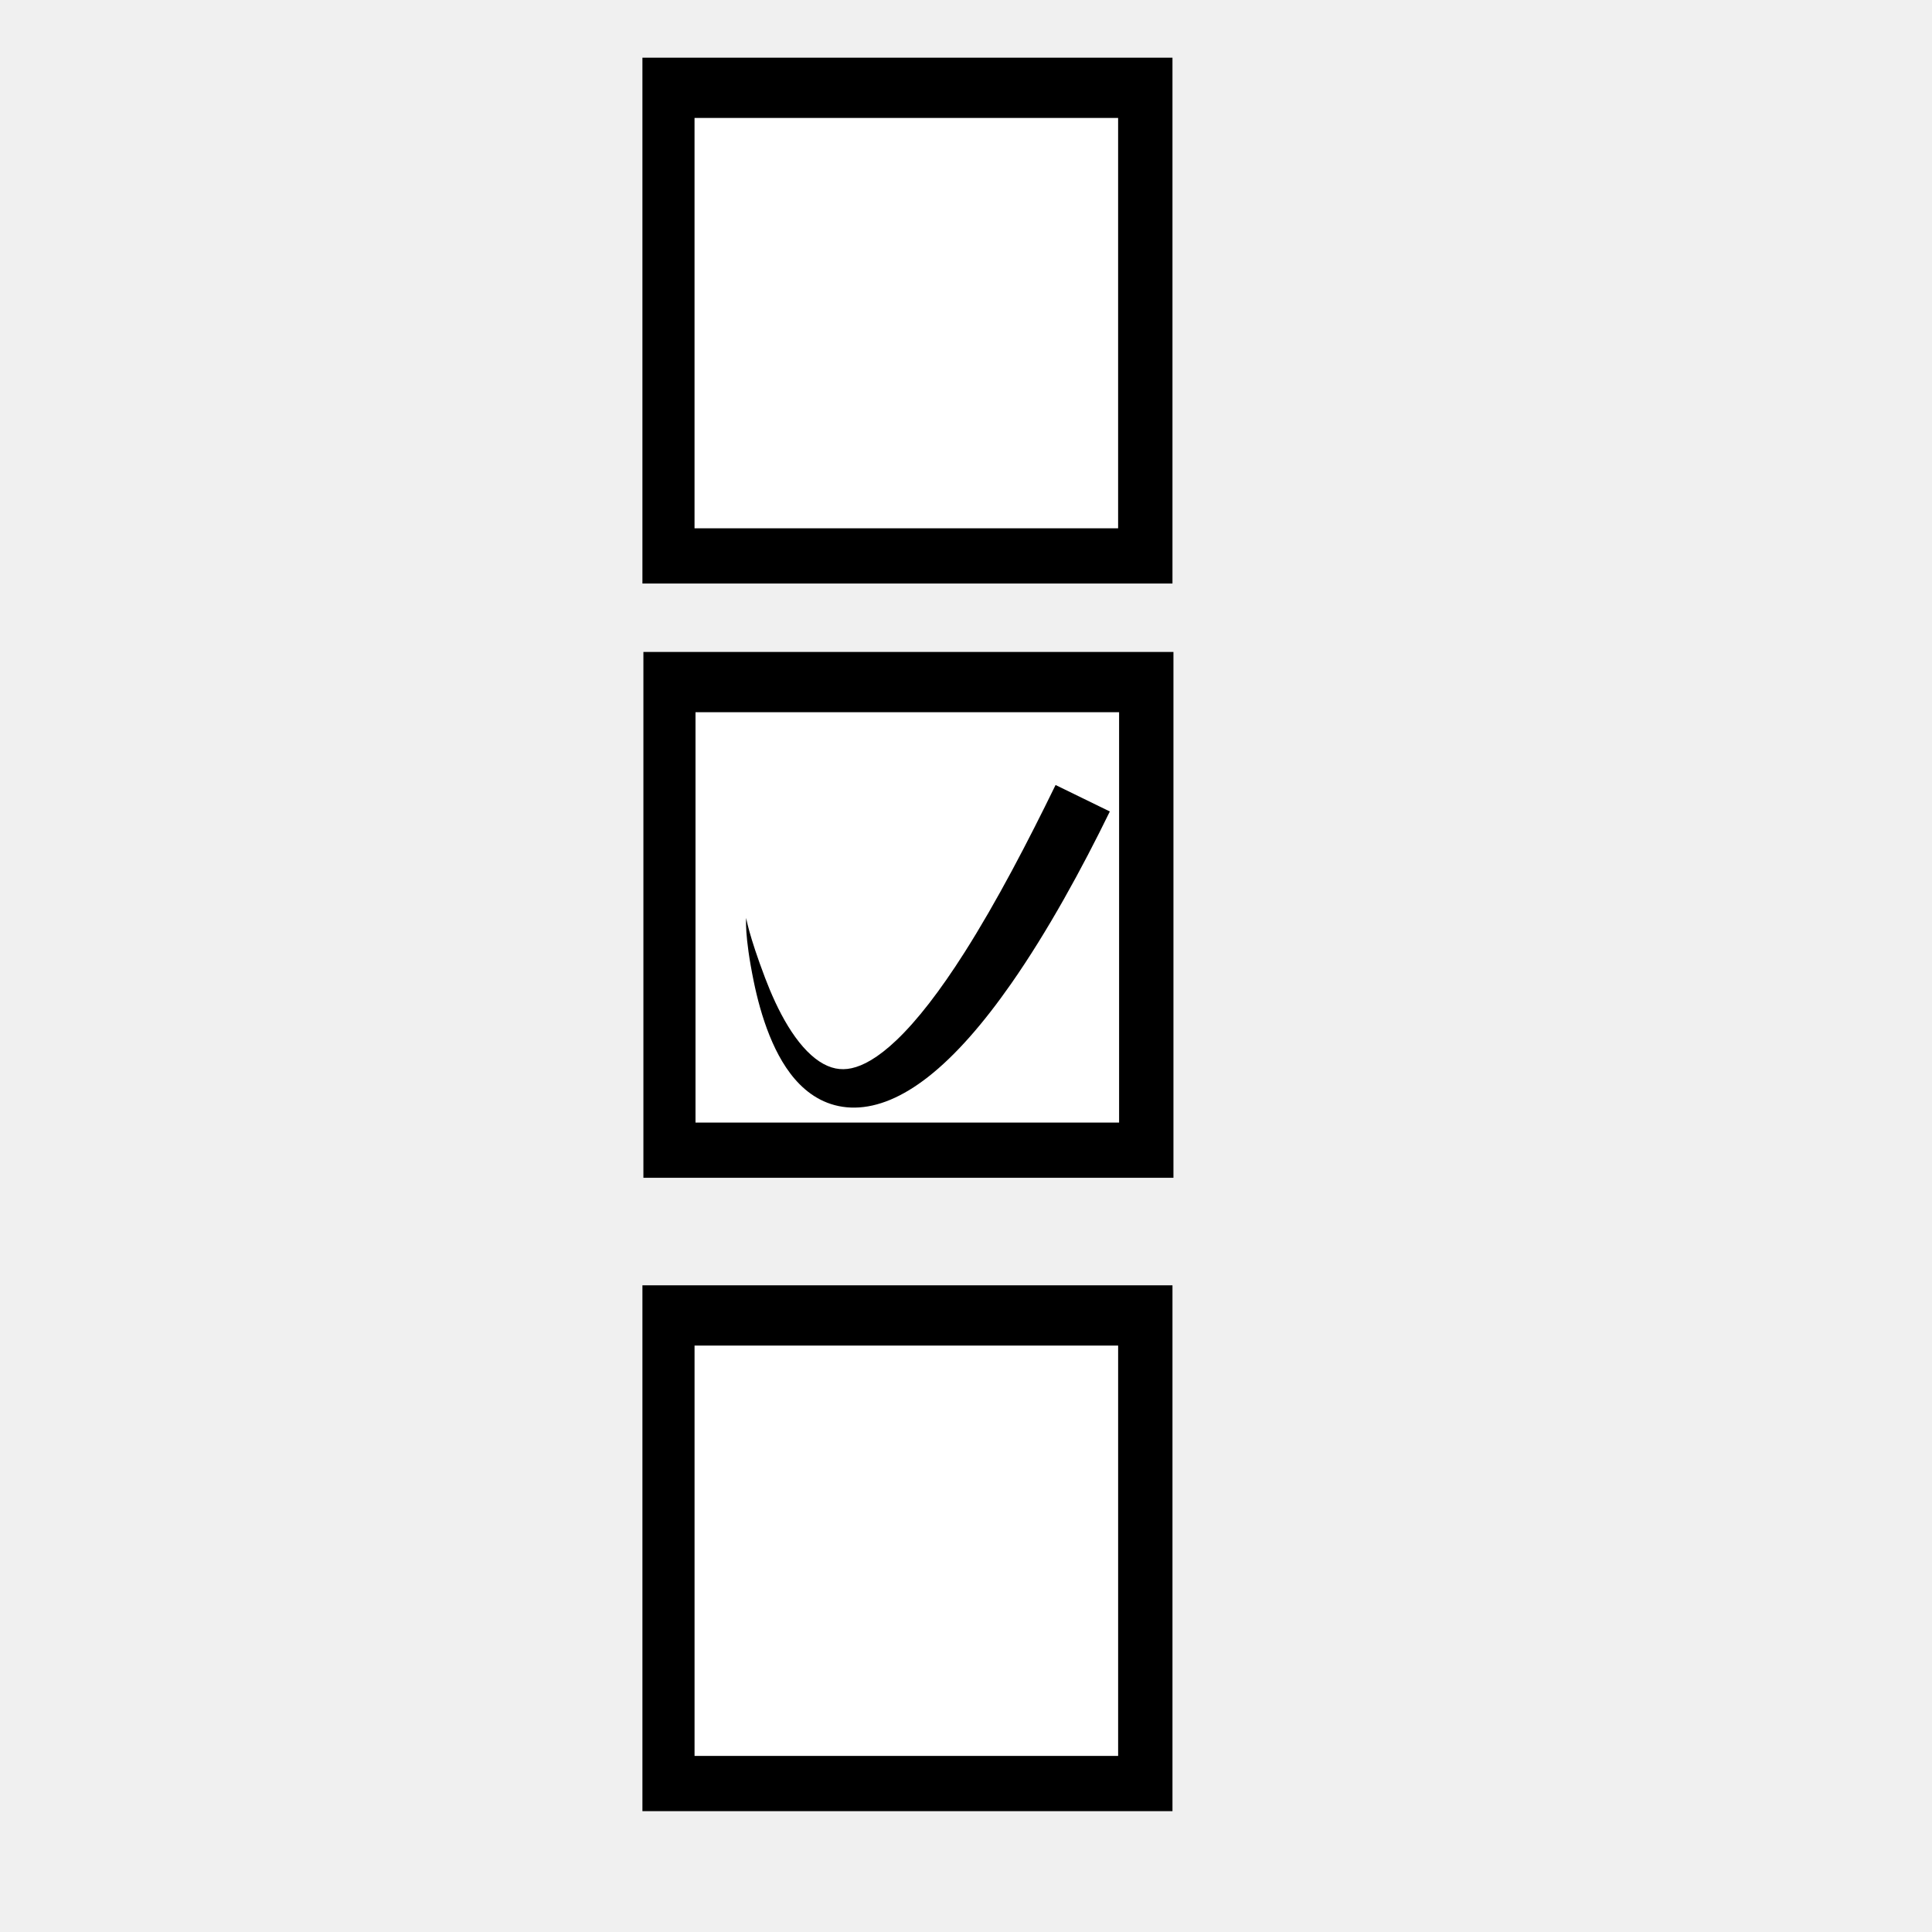
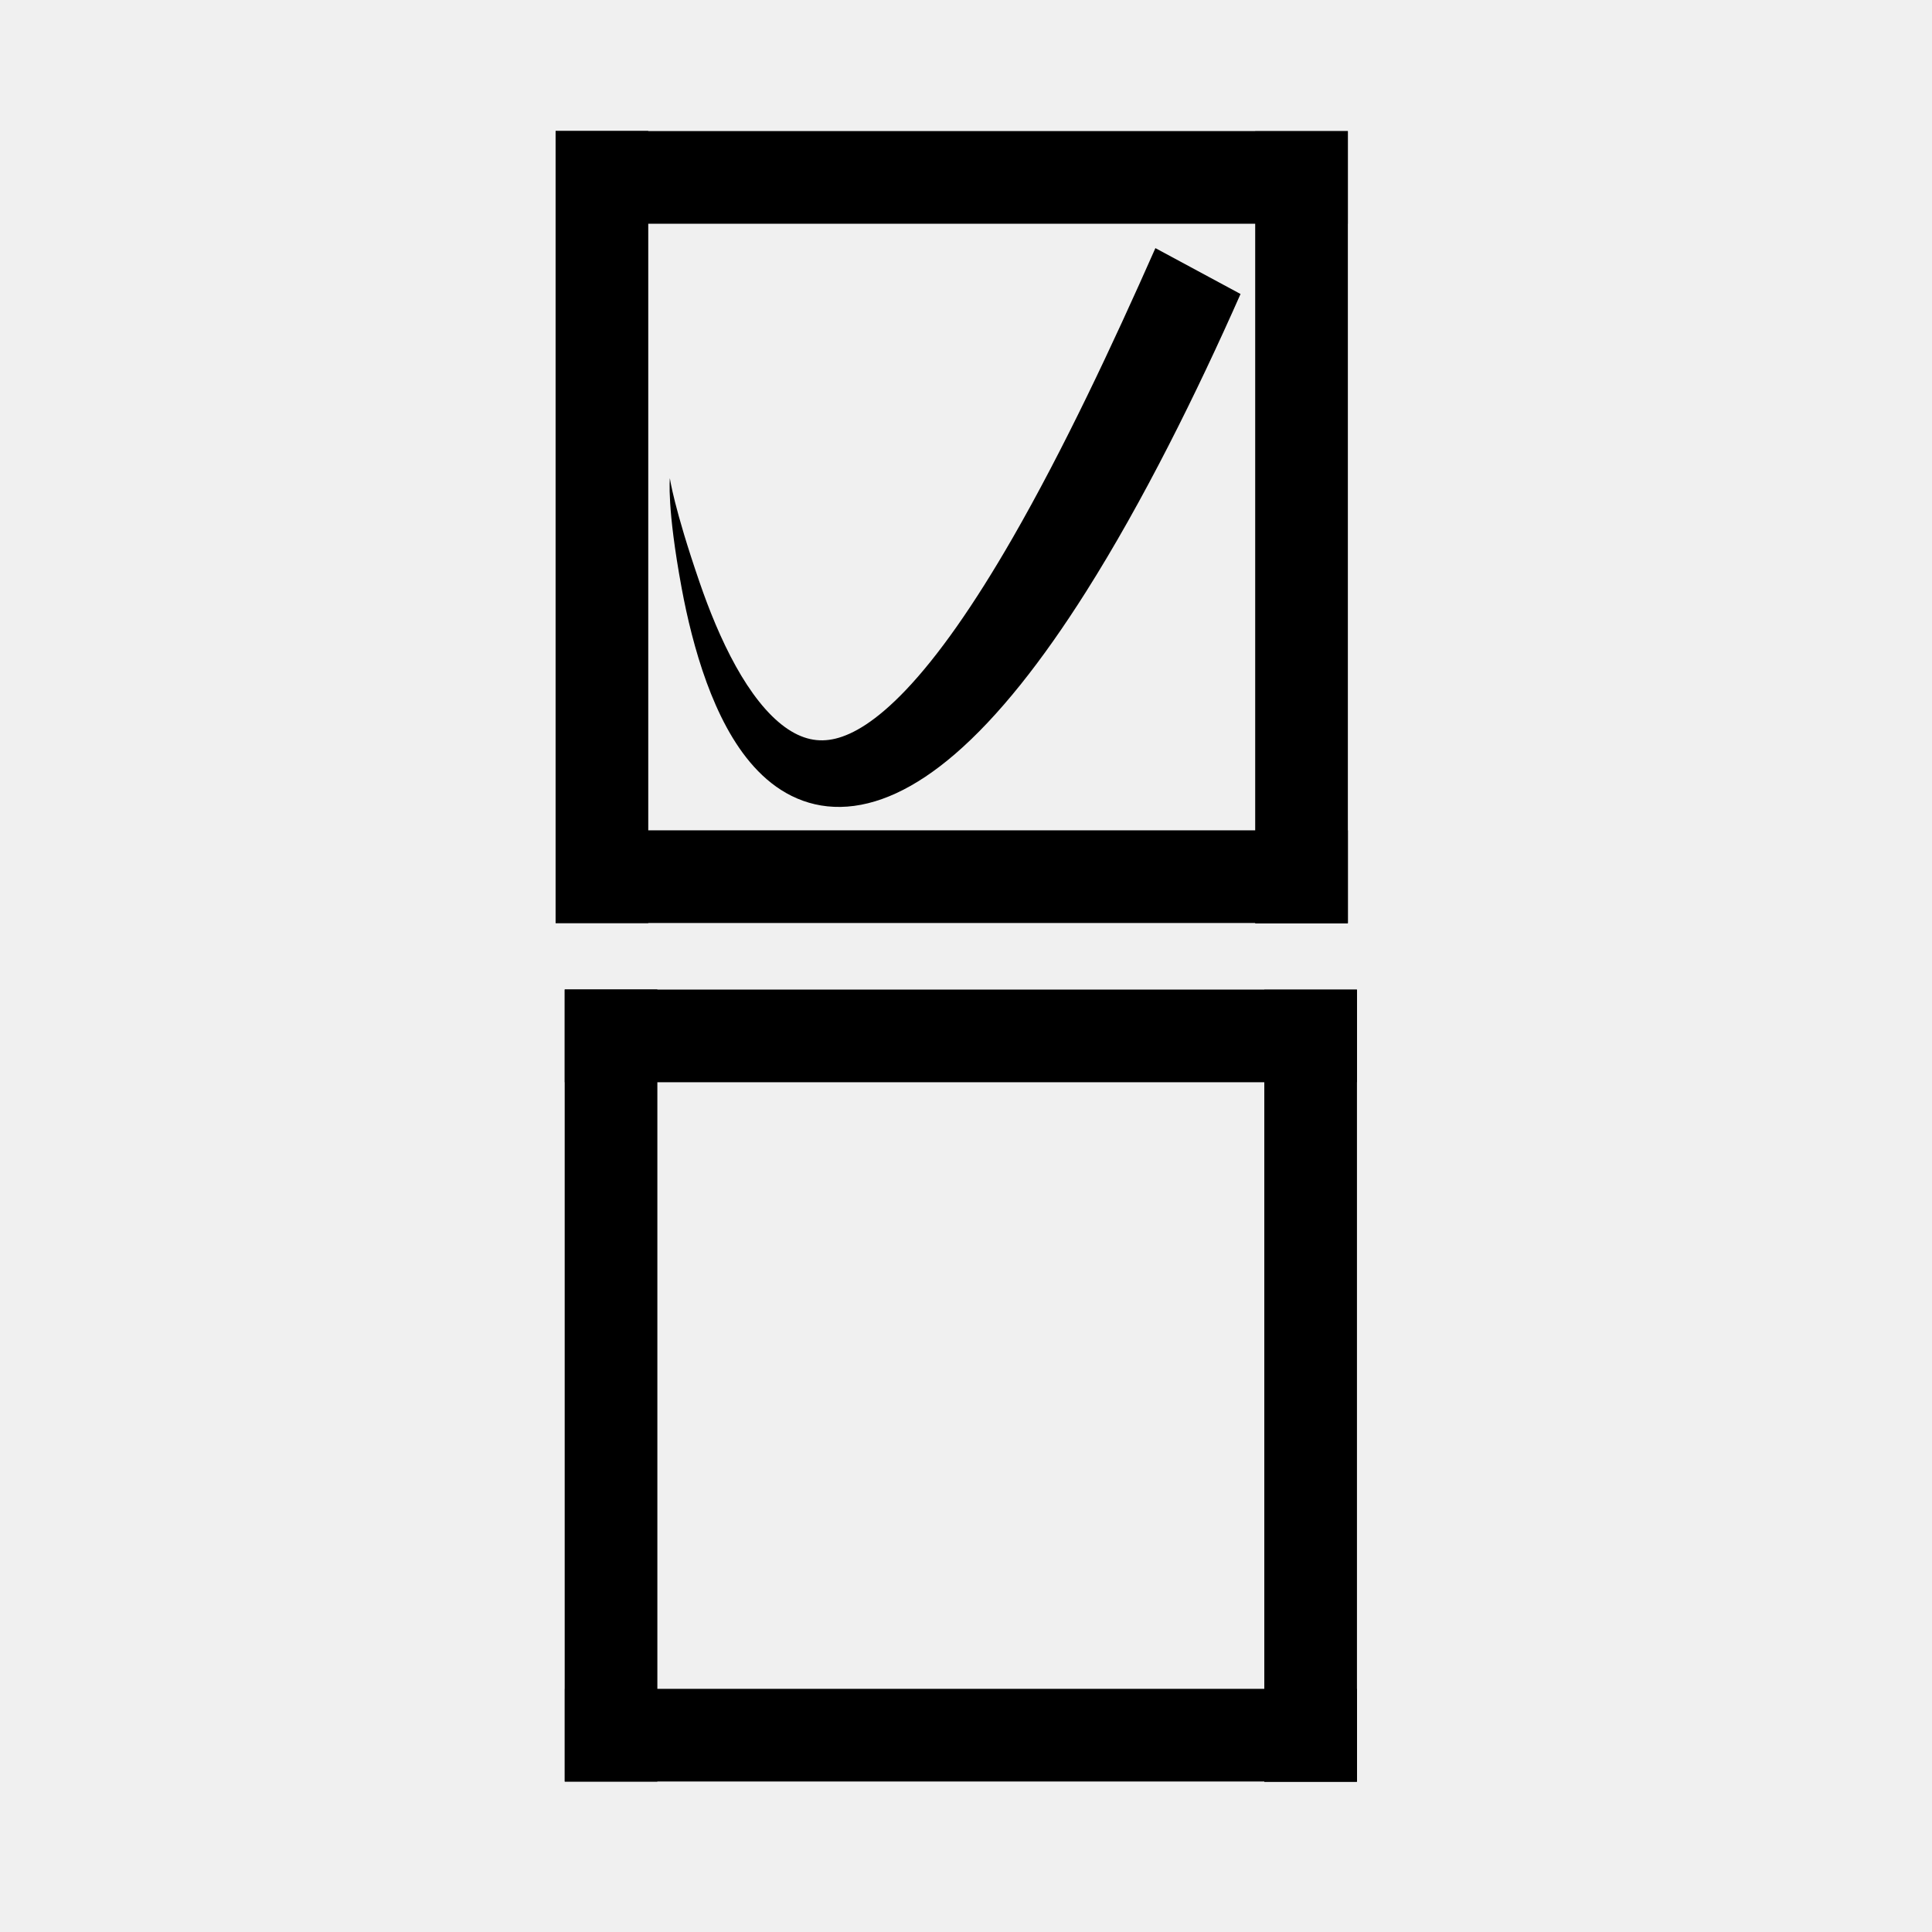
<svg xmlns="http://www.w3.org/2000/svg" enable-background="new 0 0 256 256" viewBox="0 0 256 256">
  <text />
-   <g stroke-width=".983">
-     <path d="m85.125 170.311h70.234v69.676h-70.234z" />
-     <path d="m92.031 178.296h56.127v54.373h-56.127z" fill="#fff" />
-     <path d="m85.254 86.387h70.234v69.676h-70.234z" />
-     <path d="m92.159 94.372h56.127v54.373h-56.127z" fill="#fff" />
-     <path d="m85.124 7.644h70.234v69.676h-70.234z" />
-     <path d="m92.029 15.629h56.127v54.373h-56.127z" fill="#fff" />
+   <path d="m88.762 63.361s-.422 3.867 1.565 14.587c.703 3.791 1.755 8.245 3.305 12.476.747 2.038 1.624 4.065 2.656 5.96 1.02 1.872 2.214 3.66 3.622 5.215 1.412 1.56 3.062 2.912 4.987 3.866 1.96.972 4.131 1.493 6.483 1.455 2.397-.039 4.862-.657 7.359-1.807 2.584-1.19 5.186-2.942 7.798-5.192 5.767-4.968 11.586-12.371 17.352-21.488 7.587-11.997 14.687-26.357 20.489-39.477 0 0-5.641-3.039-5.641-3.039s-5.641-3.039-5.641-3.039c-5.719 12.933-12.193 26.718-18.919 38.402-5.115 8.886-9.853 15.642-14.176 20.178-1.93 2.025-3.683 3.507-5.264 4.55-1.512.996-2.851 1.58-4.037 1.866-1.152.278-2.253.3-3.348.055-1.098-.246-2.225-.768-3.38-1.611-1.156-.844-2.287-1.971-3.381-3.344-1.103-1.385-2.133-2.974-3.086-4.686-1.985-3.567-3.577-7.555-4.797-11.099-3.437-9.982-3.946-13.827-3.946-13.827z" stroke-width="1.649" />
+   <g stroke-width="1.521">
+     <path d="m166.32 17.387h12.278v104.965h-12.278z" />
+     <path d="m73.619 17.352h12.278v104.965h-12.278z" />
+     <path d="m17.369-178.594h12.278v104.965h-12.278z" transform="rotate(90)" />
+     <path d="m110.024-178.603h12.278v104.965h-12.278z" transform="rotate(90)" />
+     <path d="m167.526 131.143h12.278v104.965h-12.278z" />
+     <path d="m74.825 131.108h12.278v104.965h-12.278z" />
+     <path d="m131.125-179.8h12.278v104.965h-12.278z" transform="rotate(90)" />
+     <path d="m223.78-179.809h12.278v104.965h-12.278z" transform="rotate(90)" />
  </g>
-   <path d="m98.875 121.615s-.269 2.232.997 8.421c.448 2.189 1.118 4.76 2.106 7.203.476 1.177 1.035 2.347 1.692 3.441.65 1.081 1.411 2.113 2.308 3.011.9.901 1.952 1.681 3.178 2.232 1.249.561 2.632.862 4.131.84 1.528-.023 3.098-.379 4.69-1.043 1.647-.687 3.305-1.698 4.969-2.997 3.675-2.868 7.383-7.142 11.057-12.406 4.835-6.927 9.359-15.217 13.056-22.792 0 0-3.595-1.754-3.595-1.754s-3.595-1.754-3.595-1.754c-3.644 7.467-7.77 15.426-12.056 22.171-3.259 5.13-6.279 9.031-9.034 11.65-1.23 1.169-2.347 2.025-3.355 2.627-.964.575-1.817.912-2.572 1.077-.734.161-1.436.173-2.133.032-.7-.142-1.418-.444-2.154-.93-.736-.487-1.457-1.138-2.155-1.931-.703-.799-1.359-1.717-1.967-2.706-1.265-2.059-2.279-4.362-3.057-6.408-2.19-5.763-2.515-7.983-2.515-7.983z" />
</svg>
